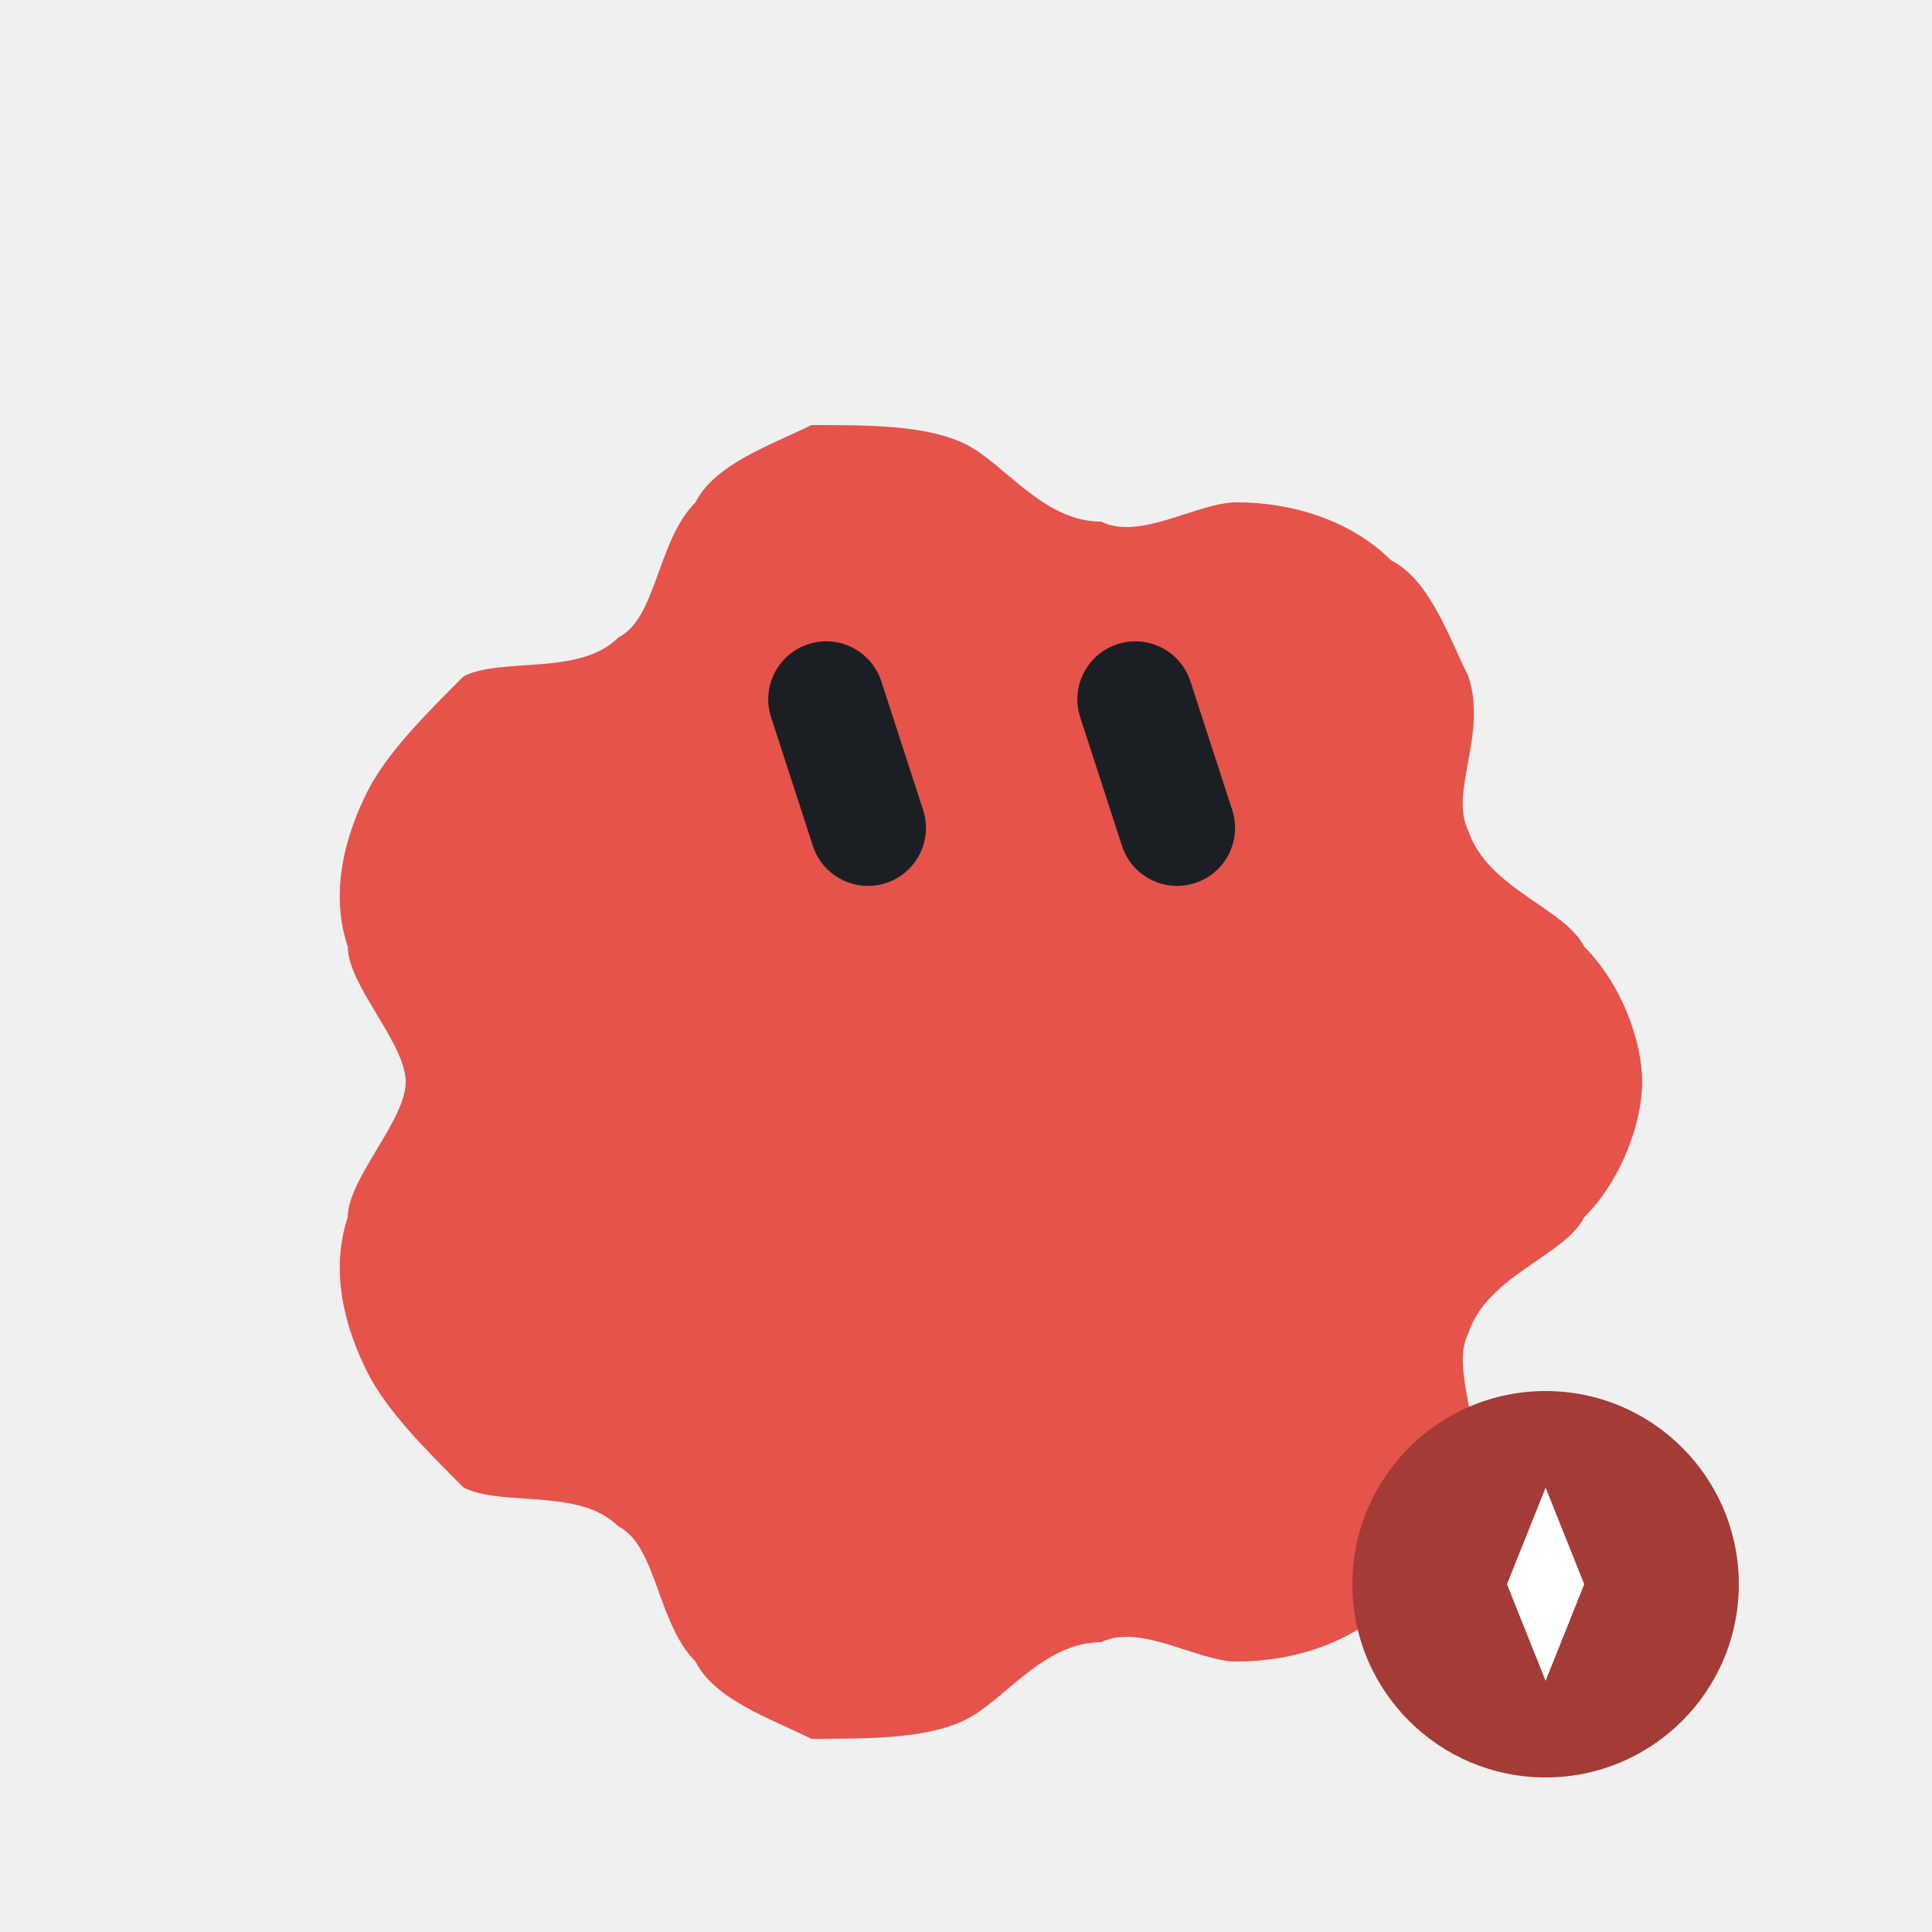
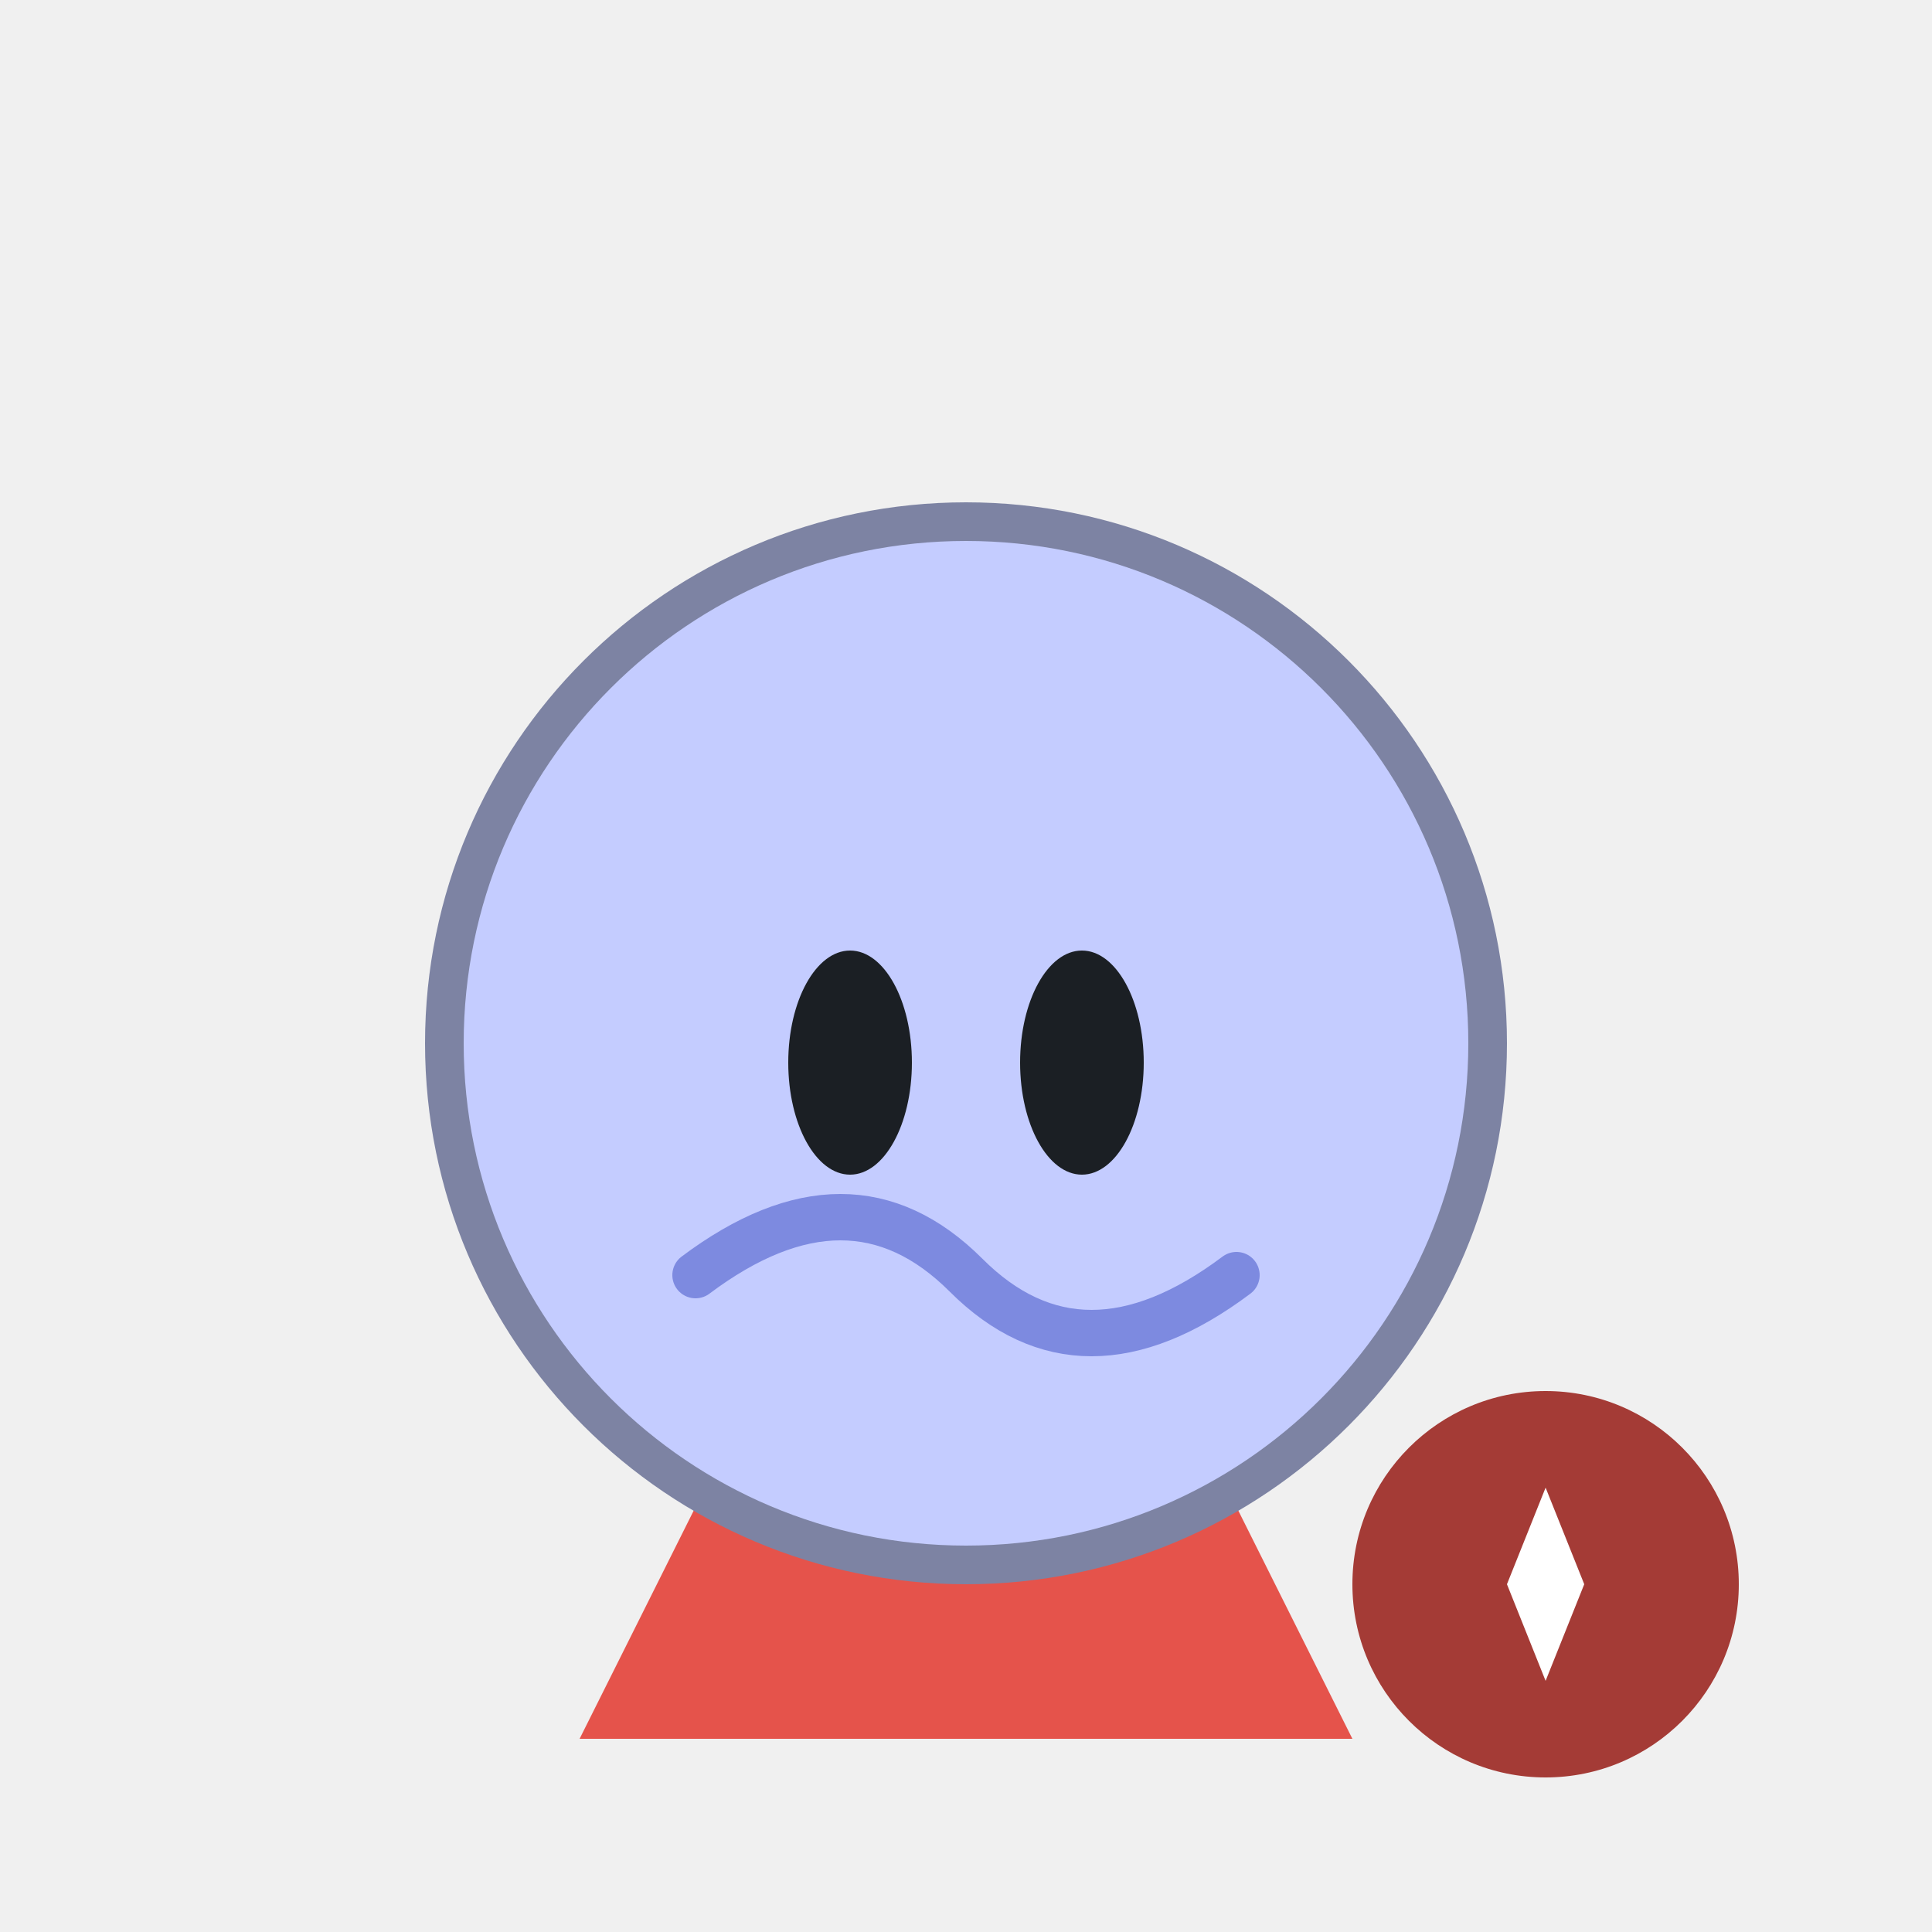
- <svg xmlns="http://www.w3.org/2000/svg" viewBox="0 0 100 100" role="img" aria-label="Strategy: a seven-puff cloud that looks a month ahead">
-   <style>.b{animation:q 3.6s ease-in-out infinite;transform-origin:50px 90px}.e{animation:k 6s 2.0s infinite;transform-box:fill-box;transform-origin:center}@keyframes q{50%{transform:translateY(-3px) scale(1.03,.97)}}@keyframes k{0%,92%,100%{transform:scaleY(1)}96%{transform:scaleY(.15)}}@media(prefers-reduced-motion:reduce){.b,.e{animation:none}}</style>
-   <g class="b">
-     <path d="M85 56C85 58 84 61 82 63C81 65 77 66 76 69C75 71 77 74 76 77C75 79 74 82 72 83C70 85 67 86 64 86C62 86 59 84 57 85C54 85 52 88 50 89C48 90 45 90 42 90C40 89 37 88 36 86C34 84 34 80 32 79C30 77 26 78 24 77C22 75 20 73 19 71C18 69 17 66 18 63C18 61 21 58 21 56C21 54 18 51 18 49C17 46 18 43 19 41C20 39 22 37 24 35C26 34 30 35 32 33C34 32 34 28 36 26C37 24 40 23 42 22C45 22 48 22 50 23C52 24 54 27 57 27C59 28 62 26 64 26C67 26 70 27 72 29C74 30 75 33 76 35C77 38 75 41 76 43C77 46 81 47 82 49C84 51 85 54 85 56Z" fill="#e5534b" />
-     <g transform="rotate(-18 44 40)">
-       <rect class="e" x="41" y="33" width="6" height="13" rx="3" fill="#1b1f24" />
-     </g>
-     <g transform="rotate(-18 60 40)">
-       <rect class="e" x="57" y="33" width="6" height="13" rx="3" fill="#1b1f24" />
-     </g>
-     <g transform="translate(80 82)">
-       <circle r="10" fill="#a43b36" />
-       <path d="M0-5l2 5-2 5-2-5zM-5 0h1M4 0h1" fill="#fff" />
+ <svg xmlns="http://www.w3.org/2000/svg" viewBox="0 0 100 100" role="img" aria-label="Strategy as a crystal ball, Halloween" stroke-linecap="round" stroke-linejoin="round">
+   <style>.s,.q,.g,.e{animation:4.4s -3.0s ease-in-out infinite}.s{animation-name:s;transform-origin:50px 60px}.q{animation-name:q;transform-origin:50px 90px}.g{animation-name:g}.e{animation-name:e;transform-box:fill-box;transform-origin:center}@keyframes s{0%,50%,to{transform:translateY(0)}25%{transform:translateY(-3px) rotate(-3deg)}75%{transform:translateY(-3px) rotate(3deg)}}@keyframes q{0%,50%,to{transform:scale(0.98,1.03)}25%,75%{transform:scale(1.04,0.96)}}@keyframes g{0%,50%,to{transform:none}25%{transform:translateX(-3.2px)}75%{transform:translateX(3.2px)}}@keyframes e{0%,10%,50%,60%,to{transform:none}25%,75%{transform:scale(1.32,.7)}}.mi{animation:mi 2.2s ease-in-out infinite;transform-origin:50px 66px}@keyframes mi{50%{transform:translateX(3px)}}@media(prefers-reduced-motion:reduce){*{animation:none!important}}</style>
+   <g class="s">
+     <g class="q">
+       <path d="M30 90L36 78H64L70 90Z" fill="#e5534b" />
+       <circle cx="50" cy="54" r="26" fill="#c4ccff" stroke="#7d83a3" stroke-width="4" paint-order="stroke" />
+       <g class="mi">
+         <path d="M36 66Q44 60 50 66T64 66" fill="none" stroke="#7d8ae0" stroke-width="2.4" />
+       </g>
+       <g class="g" fill="#1b1f24">
+         <ellipse class="e" cx="44" cy="55" rx="3.2" ry="5.8" />
+         <ellipse class="e" cx="56" cy="55" rx="3.2" ry="5.8" />
+       </g>
    </g>
  </g>
+   <g transform="translate(80 82)">
+     <circle r="10" fill="#a43b36" />
+     <path d="M0-5l2 5-2 5-2-5zM-5 0h1M4 0h1" fill="#fff" />
+   </g>
</svg>
